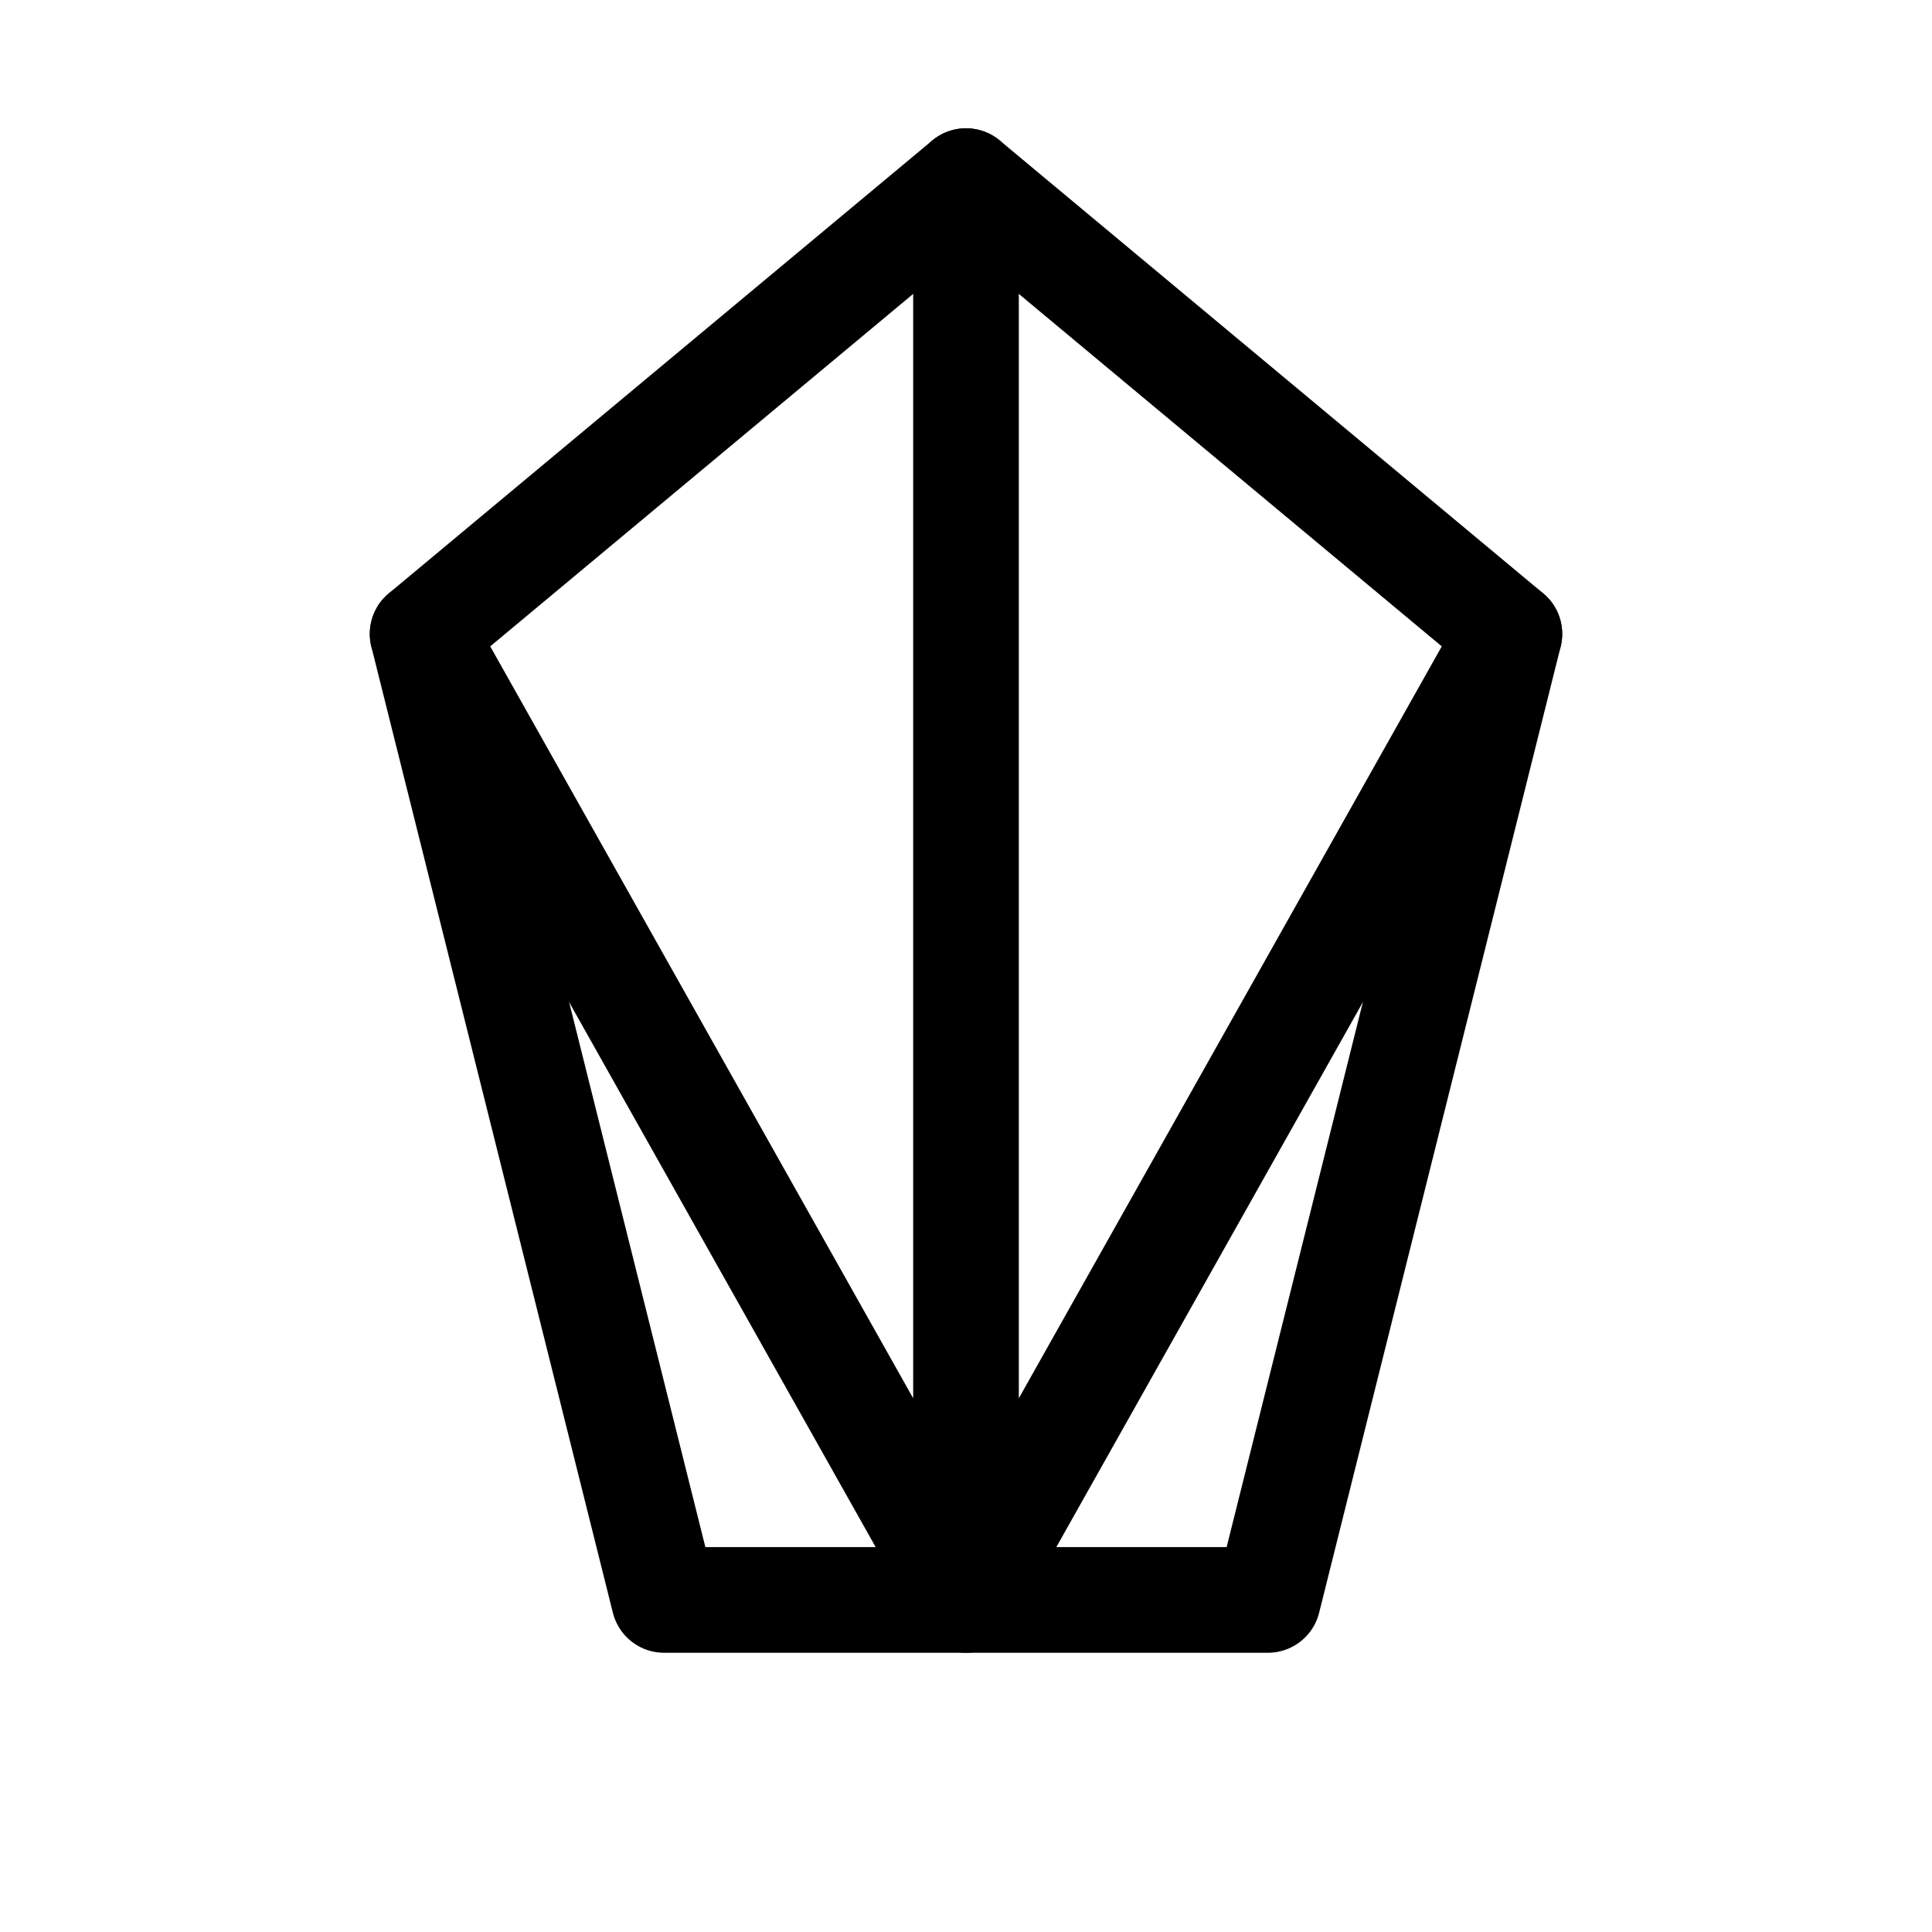
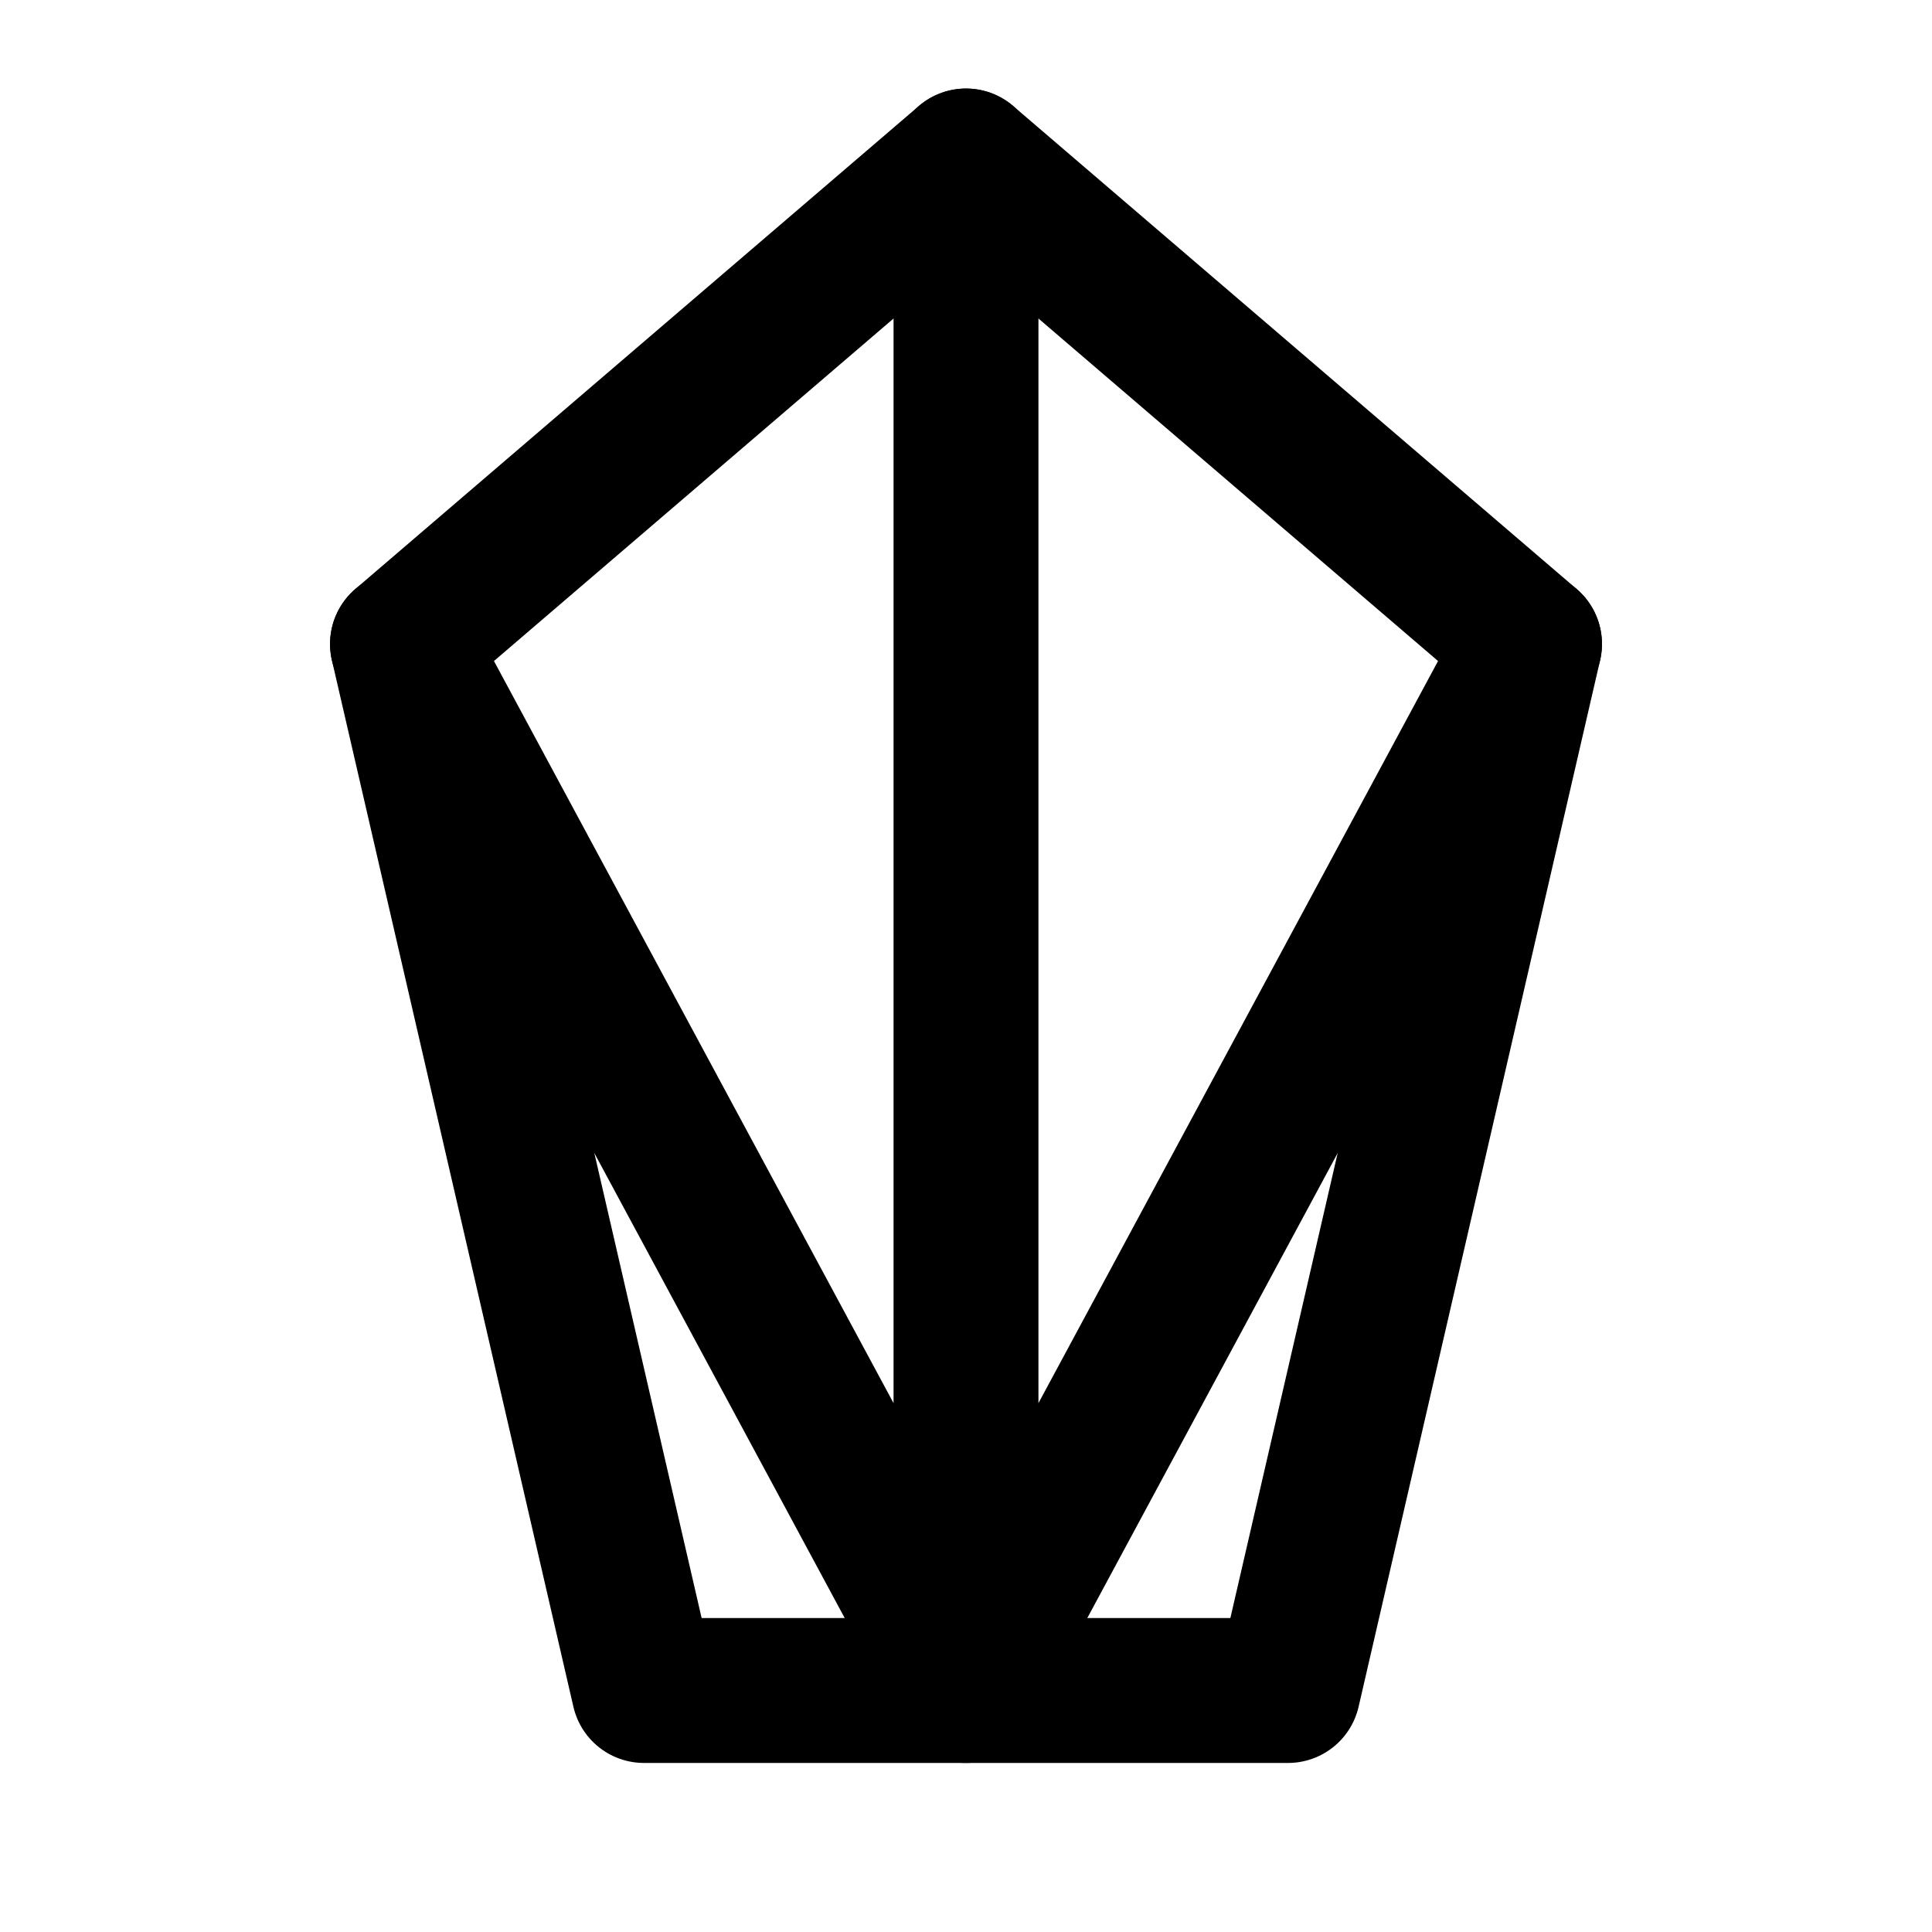
- <svg xmlns="http://www.w3.org/2000/svg" viewBox="0 0 64 64" fill="none">
-   <g stroke="currentColor" stroke-width="3.5" stroke-linecap="round" stroke-linejoin="round">
-     <path d="m32 6 18 15-8 32H22l-8-32z" />
-     <path d="m14 21 18 32 18-32M32 6v47" />
-   </g>
+ <svg xmlns="http://www.w3.org/2000/svg" viewBox="0 0 24 24" fill="none" stroke="currentColor" stroke-width="1.8" stroke-linecap="round" stroke-linejoin="round" aria-hidden="true">
+   <path d="m12 2 7 6-3 13H8L5 8z" />
+   <path d="m5 8 7 13 7-13M12 2v19" />
</svg>
